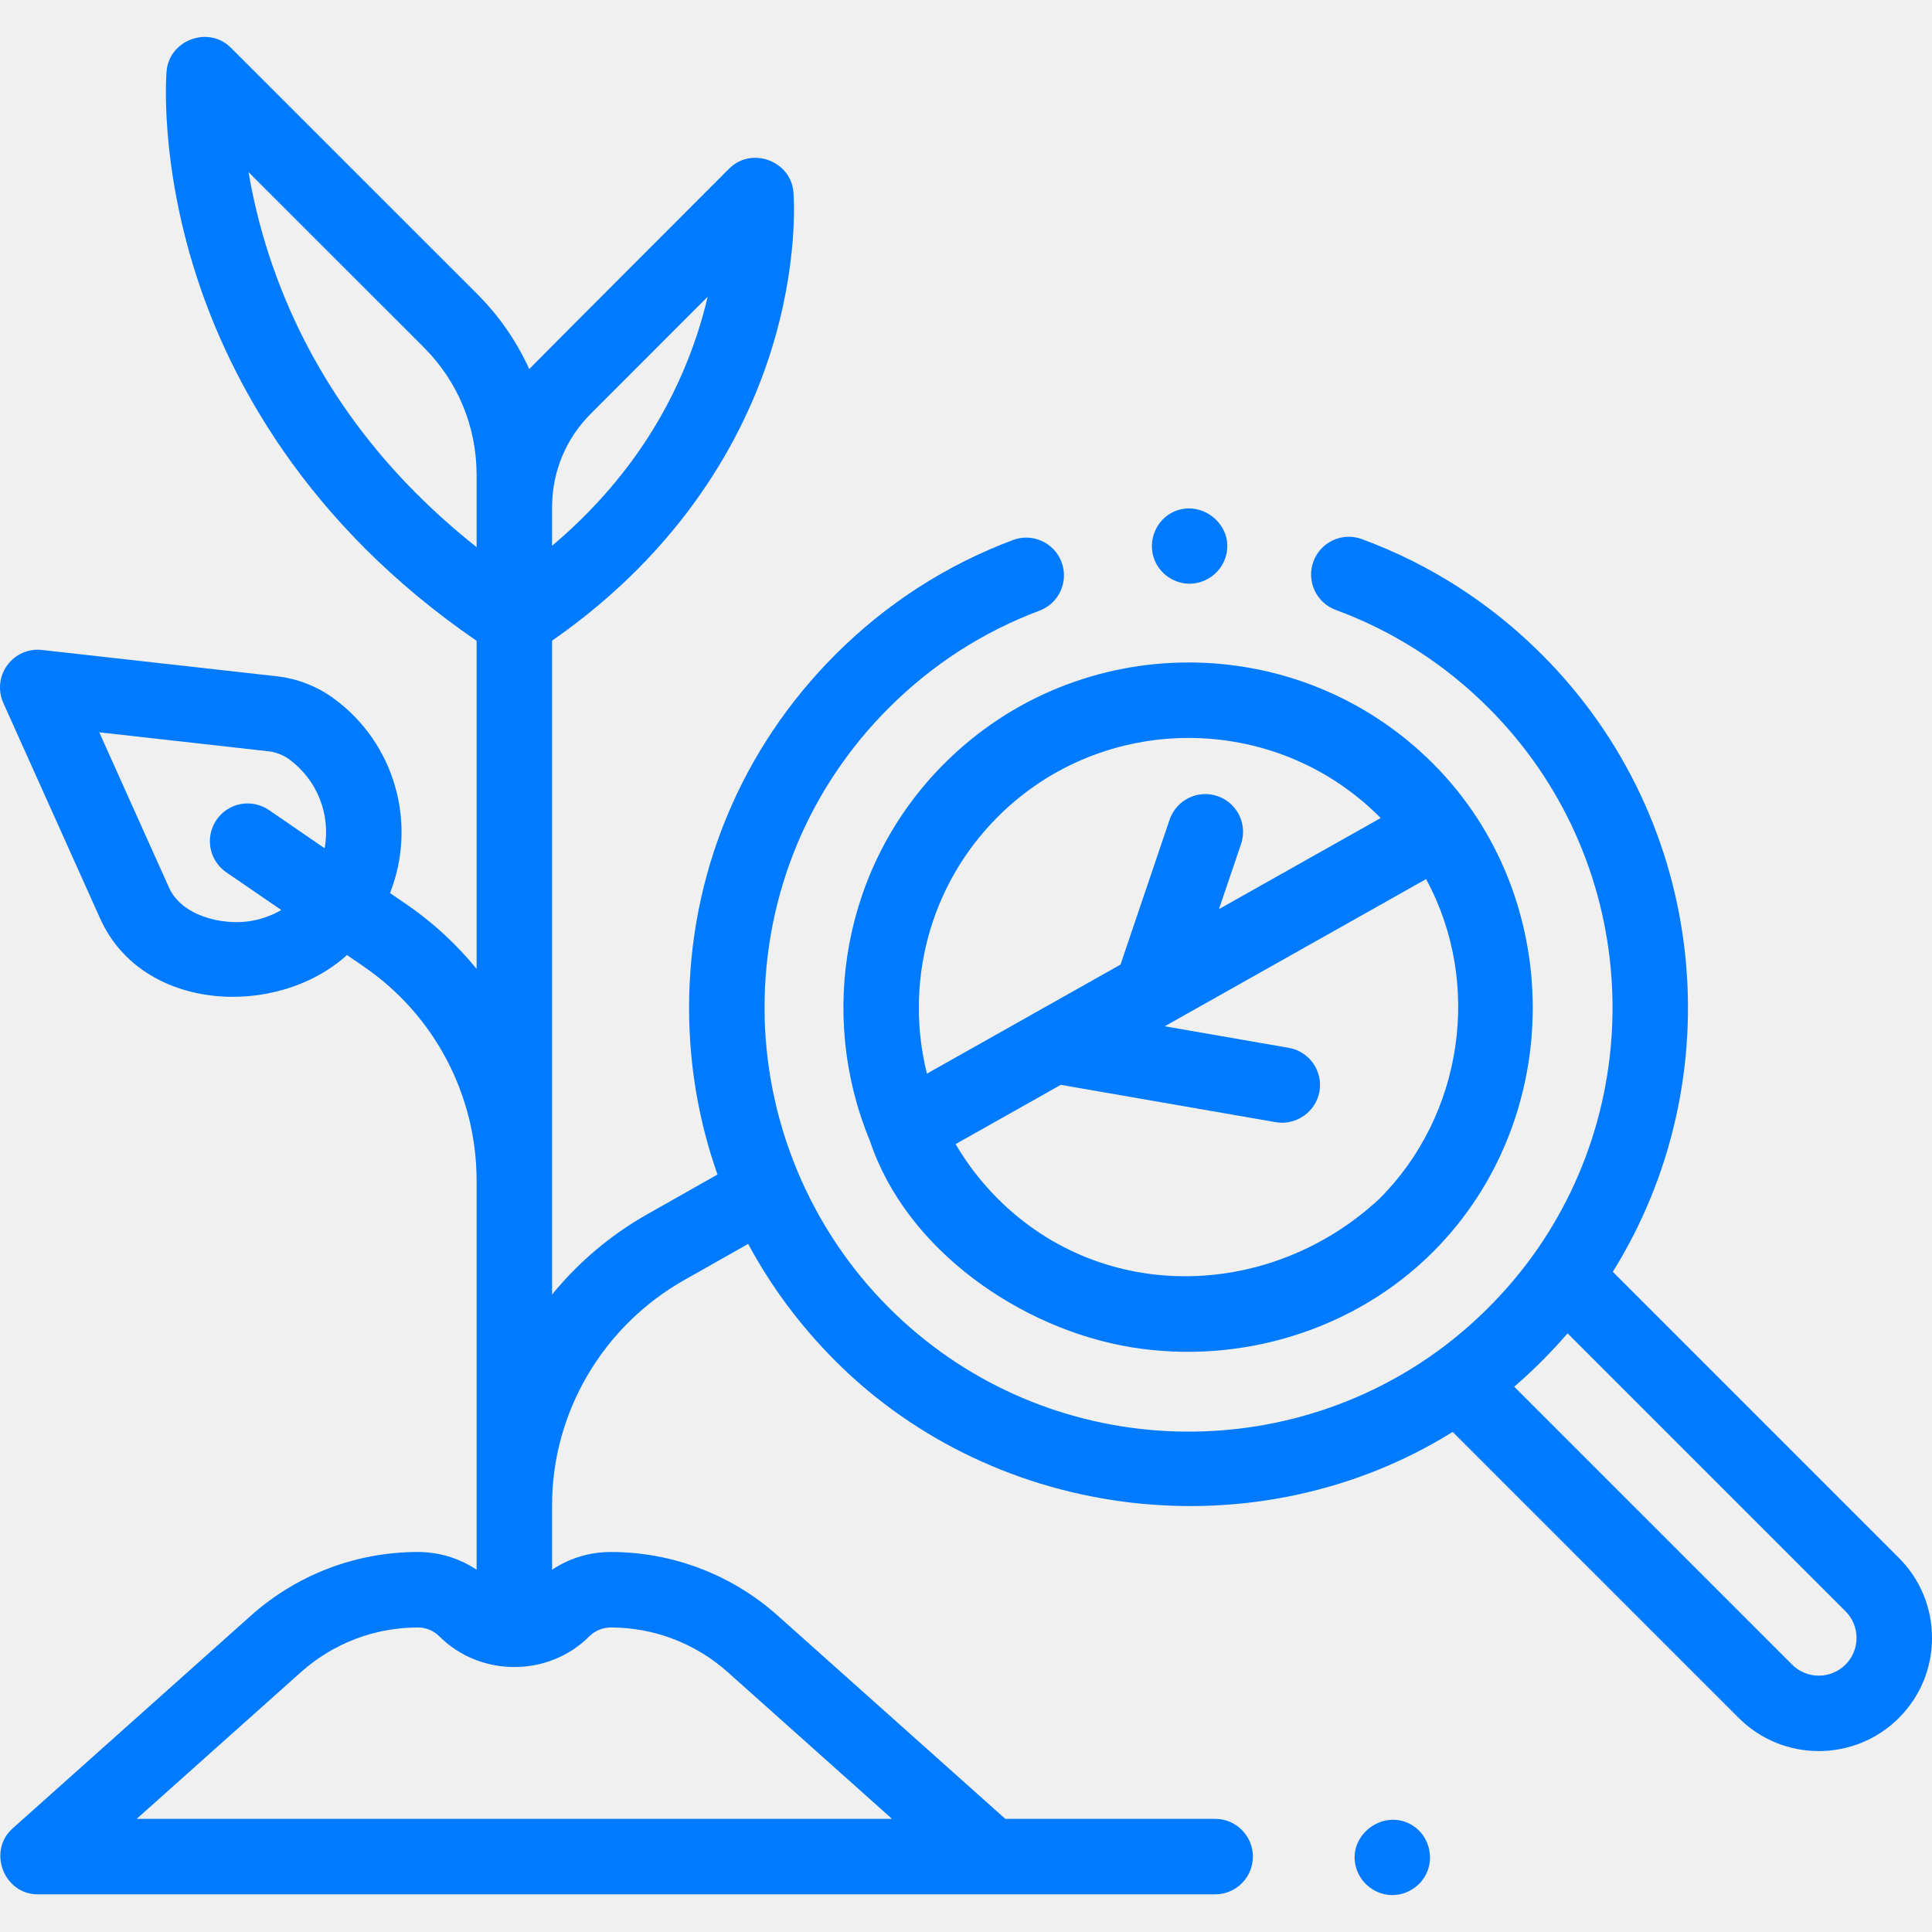
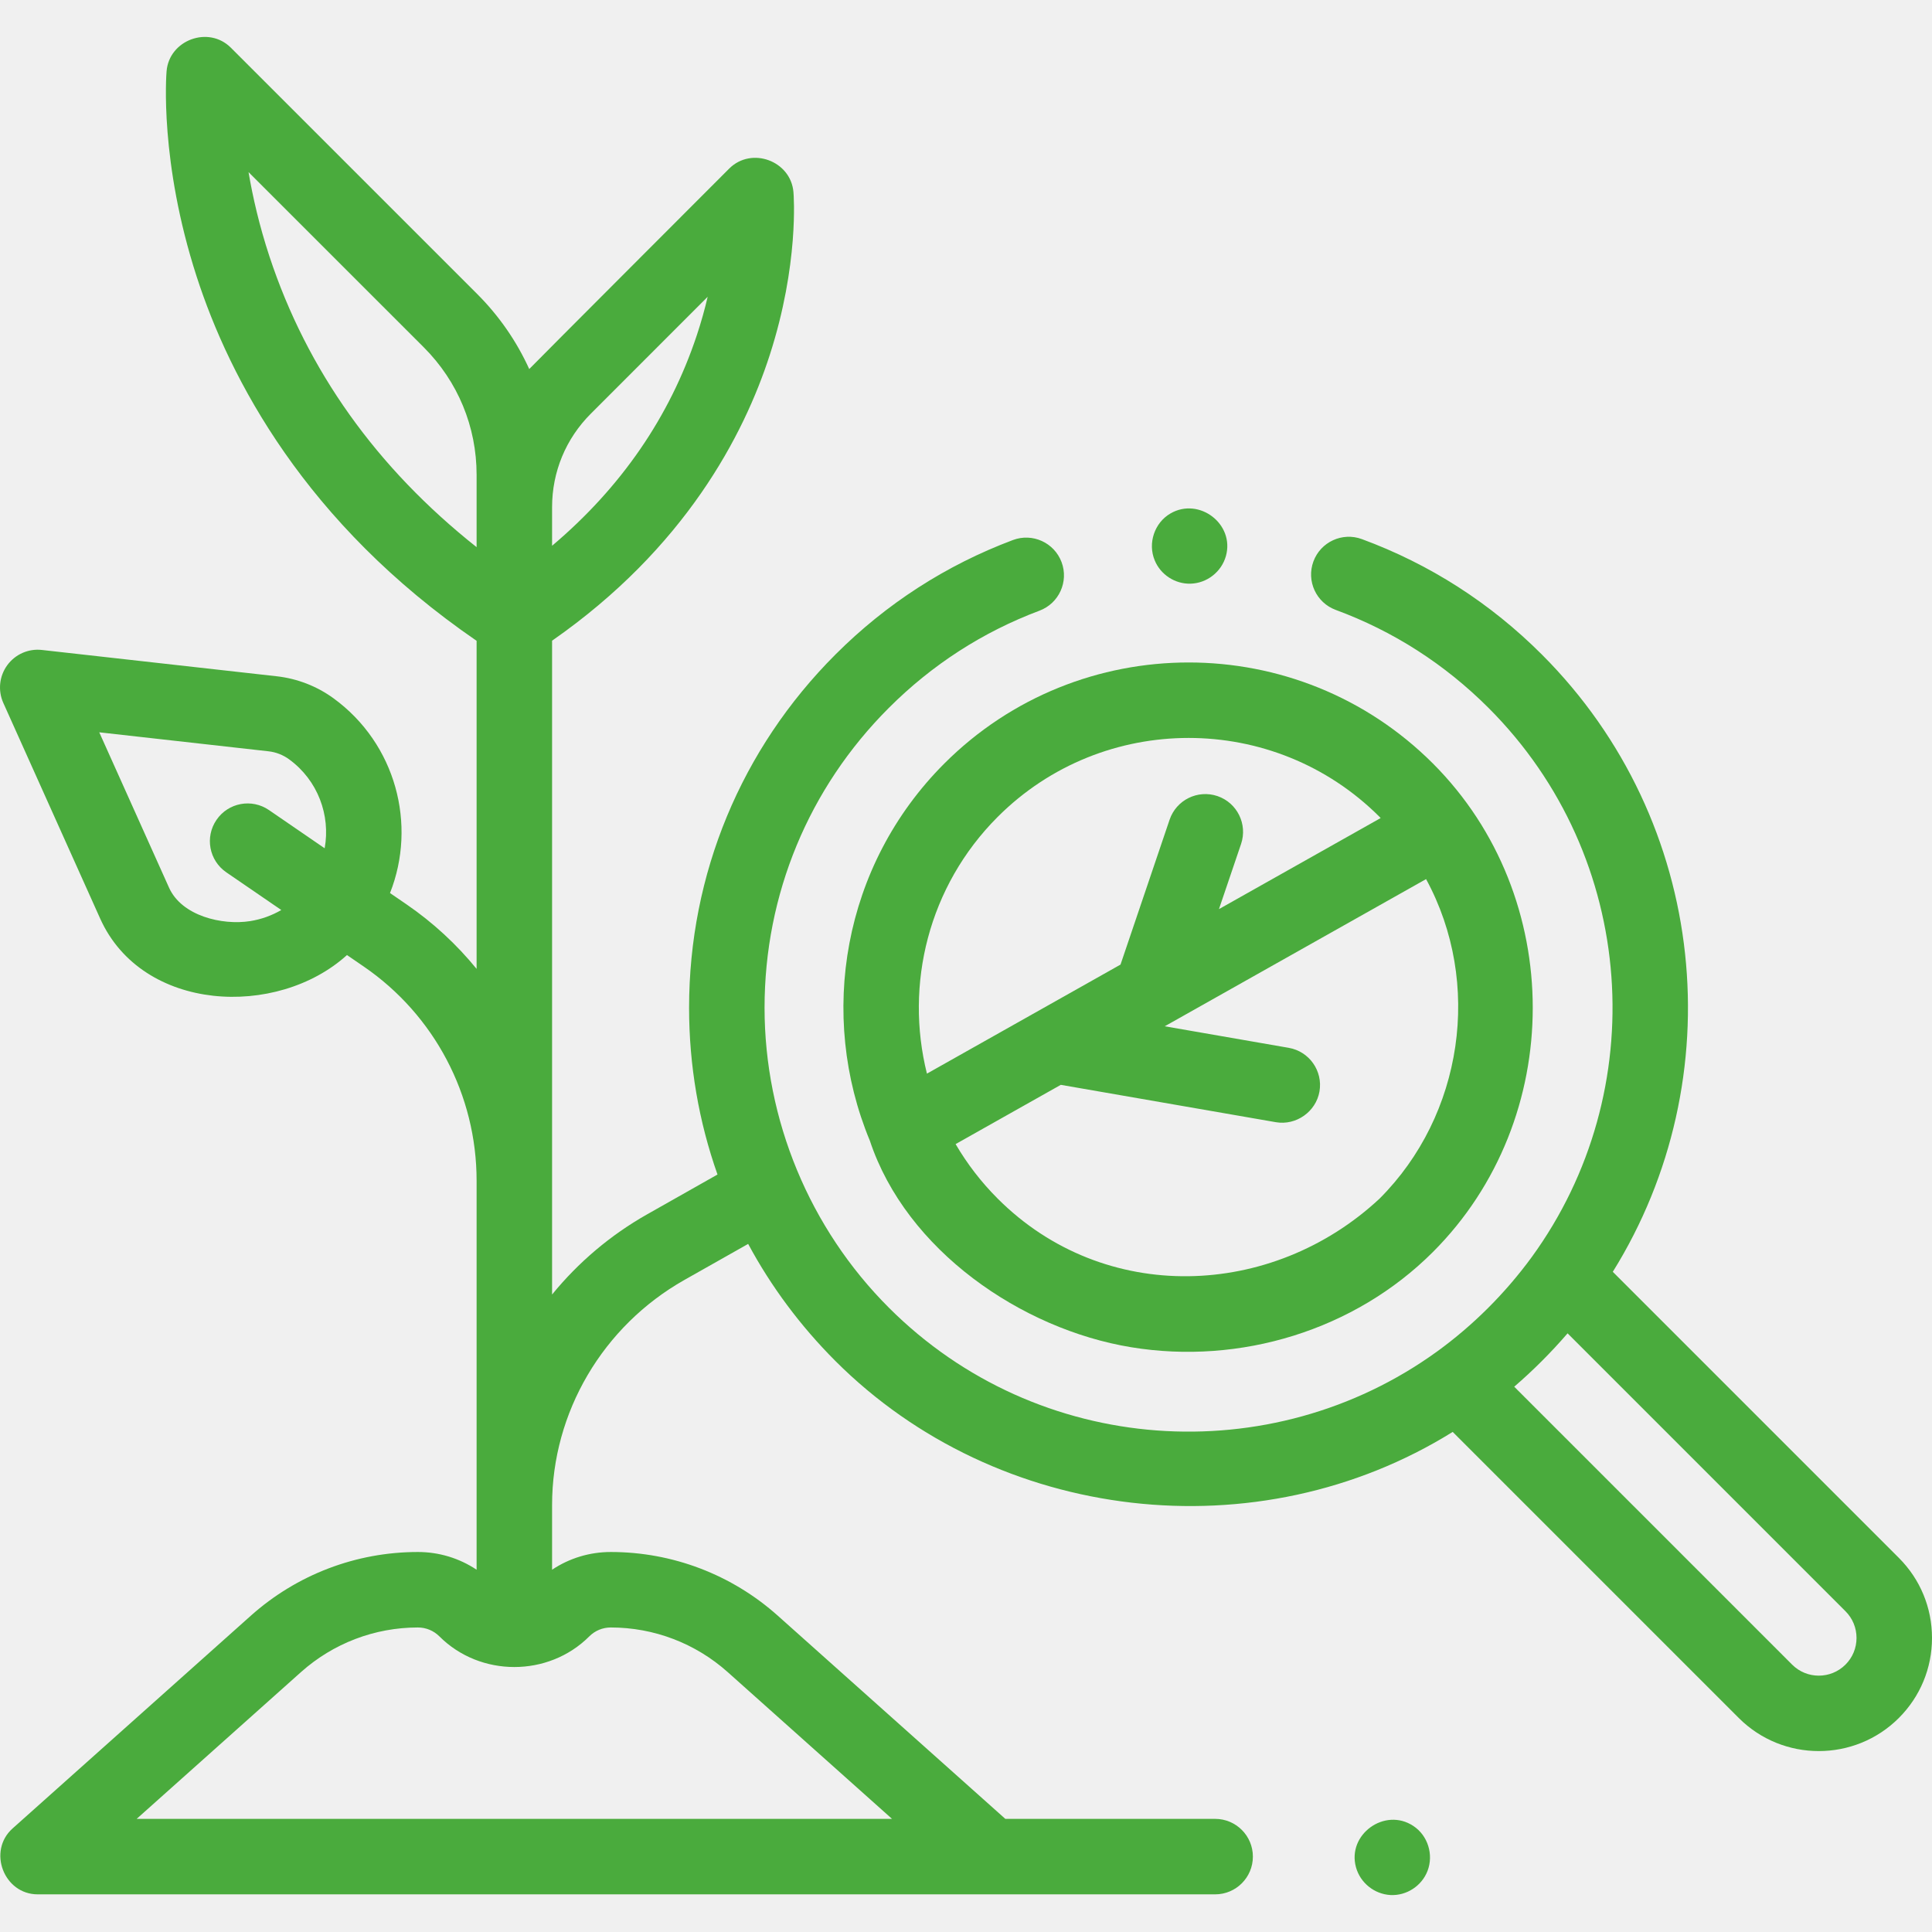
<svg xmlns="http://www.w3.org/2000/svg" width="45" height="45" viewBox="0 0 45 45" fill="none">
  <g id="040-research" clip-path="url(#clip0_2147_2)">
    <g id="Group">
      <g id="Group_2">
-         <path id="Vector" d="M44.228 36.286L37.565 29.623C40.36 25.135 39.809 19.141 35.914 15.246C34.713 14.045 33.302 13.14 31.721 12.557C31.265 12.389 30.76 12.622 30.592 13.077C30.424 13.533 30.657 14.038 31.112 14.206C32.454 14.701 33.651 15.469 34.671 16.489C38.151 19.968 38.486 25.42 35.677 29.28C35.061 30.122 34.316 30.867 33.471 31.48C29.612 34.271 24.175 33.931 20.702 30.457C18.857 28.613 17.808 26.082 17.808 23.473C17.808 20.835 18.836 18.354 20.702 16.489C21.709 15.482 22.89 14.72 24.211 14.224C24.666 14.054 24.896 13.547 24.726 13.093C24.555 12.638 24.049 12.408 23.594 12.578C22.036 13.163 20.644 14.06 19.459 15.245C17.261 17.443 16.05 20.365 16.05 23.473C16.05 24.817 16.277 26.126 16.712 27.357L15.075 28.283C14.212 28.771 13.465 29.409 12.859 30.152V14.923C15.956 12.766 17.325 10.136 17.927 8.275C18.614 6.153 18.487 4.541 18.481 4.474C18.419 3.745 17.503 3.408 16.984 3.927C16.984 3.927 12.388 8.527 12.327 8.596C12.035 7.953 11.628 7.361 11.114 6.847L5.377 1.111C4.859 0.592 3.942 0.929 3.88 1.658C3.873 1.742 3.713 3.763 4.58 6.441C5.349 8.815 7.103 12.181 11.101 14.926V22.567C10.636 21.997 10.088 21.489 9.467 21.063L9.084 20.801C9.715 19.206 9.219 17.323 7.77 16.266C7.382 15.983 6.925 15.806 6.448 15.752L0.977 15.139C0.663 15.103 0.355 15.239 0.169 15.494C-0.017 15.749 -0.052 16.084 0.077 16.372L2.333 21.395C3.315 23.58 6.452 23.721 8.082 22.245L8.473 22.513C10.118 23.641 11.101 25.506 11.101 27.501V36.562C10.699 36.294 10.227 36.149 9.733 36.149C8.295 36.149 6.913 36.676 5.841 37.634L0.293 42.588C-0.296 43.115 0.09 44.123 0.879 44.123H28.303C28.789 44.123 29.182 43.729 29.182 43.244C29.182 42.759 28.789 42.365 28.303 42.365H23.416L18.118 37.634C17.046 36.676 15.664 36.149 14.227 36.149C13.733 36.149 13.26 36.294 12.859 36.562V35.054C12.859 32.897 14.04 30.888 15.94 29.813L17.426 28.973C17.959 29.964 18.641 30.882 19.459 31.701C23.233 35.475 29.299 36.176 33.836 33.352L40.499 40.015C41.013 40.529 41.688 40.786 42.363 40.786C43.038 40.786 43.714 40.529 44.228 40.015C44.726 39.517 45 38.855 45 38.151C45 37.446 44.726 36.784 44.228 36.286ZM16.483 6.913C16.417 7.196 16.334 7.496 16.23 7.809C15.599 9.708 14.468 11.352 12.859 12.712V11.812C12.859 10.99 13.179 10.218 13.76 9.637L16.483 6.913ZM6.277 5.976C6.04 5.256 5.887 4.589 5.789 4.009L9.871 8.09C10.664 8.884 11.101 9.938 11.101 11.06V12.744C8.773 10.899 7.153 8.628 6.277 5.976ZM5.823 21.455C5.174 21.556 4.233 21.335 3.937 20.675L2.312 17.057L6.252 17.499C6.426 17.518 6.593 17.583 6.735 17.687C7.405 18.176 7.701 18.991 7.562 19.758L6.265 18.868C5.864 18.593 5.317 18.695 5.043 19.096C4.768 19.496 4.87 20.043 5.271 20.318L6.552 21.196C6.33 21.325 6.084 21.414 5.823 21.455ZM14.227 37.907C15.232 37.907 16.198 38.276 16.948 38.945L20.777 42.365H3.183L7.012 38.945C7.762 38.276 8.728 37.907 9.733 37.907C9.922 37.907 10.101 37.981 10.235 38.115C11.186 39.066 12.774 39.066 13.725 38.115C13.859 37.981 14.037 37.907 14.227 37.907ZM42.985 38.772C42.642 39.115 42.084 39.115 41.742 38.772L35.269 32.299C35.713 31.917 36.129 31.5 36.512 31.056L42.985 37.529C43.151 37.695 43.242 37.916 43.242 38.151C43.242 38.385 43.151 38.606 42.985 38.772Z" fill="#007BFF " />
-         <path id="Vector_2" d="M32.919 42.53C32.256 42.089 31.37 42.728 31.584 43.495C31.685 43.857 32.013 44.119 32.388 44.139C32.762 44.158 33.116 43.926 33.25 43.577C33.395 43.2 33.259 42.753 32.919 42.53Z" fill="#007BFF " />
-         <path id="Vector_3" d="M21.996 17.783C19.625 20.155 19.048 23.65 20.261 26.57C21.108 29.12 23.788 30.96 26.348 31.38C28.885 31.796 31.551 30.986 33.375 29.162C36.475 26.063 36.477 20.886 33.375 17.783C30.238 14.646 25.134 14.646 21.996 17.783ZM32.132 27.919C29.627 30.254 25.722 30.402 23.239 27.919C22.85 27.53 22.523 27.102 22.258 26.648L24.708 25.268L29.716 26.138C30.188 26.22 30.651 25.895 30.733 25.423C30.816 24.945 30.496 24.489 30.017 24.406L27.129 23.904L33.216 20.476C34.532 22.896 34.076 25.976 32.132 27.919ZM32.132 19.026C32.141 19.035 32.15 19.045 32.158 19.054L28.392 21.175L28.907 19.657C29.062 19.197 28.816 18.698 28.356 18.542C27.896 18.387 27.398 18.633 27.242 19.093L26.099 22.467L21.59 25.007C21.072 22.933 21.621 20.645 23.239 19.026C24.465 17.8 26.075 17.188 27.686 17.188C29.296 17.188 30.906 17.801 32.132 19.026Z" fill="#007BFF " />
-         <path id="Vector_4" d="M26.896 13.053C27.032 13.385 27.37 13.605 27.729 13.595C28.112 13.585 28.451 13.32 28.554 12.951C28.762 12.205 27.929 11.573 27.263 11.959C26.889 12.176 26.729 12.654 26.896 13.053Z" fill="#007BFF " />
+         <path id="Vector" d="M44.228 36.286L37.565 29.623C40.36 25.135 39.809 19.141 35.914 15.246C34.713 14.045 33.302 13.14 31.721 12.557C31.265 12.389 30.76 12.622 30.592 13.077C30.424 13.533 30.657 14.038 31.112 14.206C32.454 14.701 33.651 15.469 34.671 16.489C38.151 19.968 38.486 25.42 35.677 29.28C35.061 30.122 34.316 30.867 33.471 31.48C29.612 34.271 24.175 33.931 20.702 30.457C18.857 28.613 17.808 26.082 17.808 23.473C17.808 20.835 18.836 18.354 20.702 16.489C21.709 15.482 22.89 14.72 24.211 14.224C24.666 14.054 24.896 13.547 24.726 13.093C24.555 12.638 24.049 12.408 23.594 12.578C22.036 13.163 20.644 14.06 19.459 15.245C17.261 17.443 16.05 20.365 16.05 23.473C16.05 24.817 16.277 26.126 16.712 27.357L15.075 28.283C14.212 28.771 13.465 29.409 12.859 30.152V14.923C15.956 12.766 17.325 10.136 17.927 8.275C18.614 6.153 18.487 4.541 18.481 4.474C18.419 3.745 17.503 3.408 16.984 3.927C16.984 3.927 12.388 8.527 12.327 8.596C12.035 7.953 11.628 7.361 11.114 6.847L5.377 1.111C4.859 0.592 3.942 0.929 3.88 1.658C3.873 1.742 3.713 3.763 4.58 6.441C5.349 8.815 7.103 12.181 11.101 14.926V22.567C10.636 21.997 10.088 21.489 9.467 21.063L9.084 20.801C9.715 19.206 9.219 17.323 7.77 16.266C7.382 15.983 6.925 15.806 6.448 15.752L0.977 15.139C0.663 15.103 0.355 15.239 0.169 15.494C-0.017 15.749 -0.052 16.084 0.077 16.372L2.333 21.395C3.315 23.58 6.452 23.721 8.082 22.245L8.473 22.513C10.118 23.641 11.101 25.506 11.101 27.501V36.562C10.699 36.294 10.227 36.149 9.733 36.149C8.295 36.149 6.913 36.676 5.841 37.634L0.293 42.588C-0.296 43.115 0.09 44.123 0.879 44.123H28.303C28.789 44.123 29.182 43.729 29.182 43.244C29.182 42.759 28.789 42.365 28.303 42.365H23.416L18.118 37.634C17.046 36.676 15.664 36.149 14.227 36.149C13.733 36.149 13.26 36.294 12.859 36.562V35.054C12.859 32.897 14.04 30.888 15.94 29.813L17.426 28.973C17.959 29.964 18.641 30.882 19.459 31.701C23.233 35.475 29.299 36.176 33.836 33.352L40.499 40.015C41.013 40.529 41.688 40.786 42.363 40.786C43.038 40.786 43.714 40.529 44.228 40.015C44.726 39.517 45 38.855 45 38.151C45 37.446 44.726 36.784 44.228 36.286ZM16.483 6.913C16.417 7.196 16.334 7.496 16.23 7.809C15.599 9.708 14.468 11.352 12.859 12.712V11.812C12.859 10.99 13.179 10.218 13.76 9.637L16.483 6.913ZM6.277 5.976C6.04 5.256 5.887 4.589 5.789 4.009L9.871 8.09C10.664 8.884 11.101 9.938 11.101 11.06V12.744C8.773 10.899 7.153 8.628 6.277 5.976ZM5.823 21.455C5.174 21.556 4.233 21.335 3.937 20.675L2.312 17.057L6.252 17.499C6.426 17.518 6.593 17.583 6.735 17.687C7.405 18.176 7.701 18.991 7.562 19.758L6.265 18.868C5.864 18.593 5.317 18.695 5.043 19.096C4.768 19.496 4.87 20.043 5.271 20.318L6.552 21.196C6.33 21.325 6.084 21.414 5.823 21.455ZM14.227 37.907C15.232 37.907 16.198 38.276 16.948 38.945L20.777 42.365H3.183L7.012 38.945C7.762 38.276 8.728 37.907 9.733 37.907C9.922 37.907 10.101 37.981 10.235 38.115C11.186 39.066 12.774 39.066 13.725 38.115C13.859 37.981 14.037 37.907 14.227 37.907ZM42.985 38.772C42.642 39.115 42.084 39.115 41.742 38.772L35.269 32.299C35.713 31.917 36.129 31.5 36.512 31.056L42.985 37.529C43.151 37.695 43.242 37.916 43.242 38.151C43.242 38.385 43.151 38.606 42.985 38.772Z" fill="#4aab3d " />
+         <path id="Vector_2" d="M32.919 42.53C32.256 42.089 31.37 42.728 31.584 43.495C31.685 43.857 32.013 44.119 32.388 44.139C32.762 44.158 33.116 43.926 33.25 43.577C33.395 43.2 33.259 42.753 32.919 42.53Z" fill="#4aab3d " />
+         <path id="Vector_3" d="M21.996 17.783C19.625 20.155 19.048 23.65 20.261 26.57C21.108 29.12 23.788 30.96 26.348 31.38C28.885 31.796 31.551 30.986 33.375 29.162C36.475 26.063 36.477 20.886 33.375 17.783C30.238 14.646 25.134 14.646 21.996 17.783ZM32.132 27.919C29.627 30.254 25.722 30.402 23.239 27.919C22.85 27.53 22.523 27.102 22.258 26.648L24.708 25.268L29.716 26.138C30.188 26.22 30.651 25.895 30.733 25.423C30.816 24.945 30.496 24.489 30.017 24.406L27.129 23.904L33.216 20.476C34.532 22.896 34.076 25.976 32.132 27.919ZM32.132 19.026C32.141 19.035 32.15 19.045 32.158 19.054L28.392 21.175L28.907 19.657C29.062 19.197 28.816 18.698 28.356 18.542C27.896 18.387 27.398 18.633 27.242 19.093L26.099 22.467L21.59 25.007C21.072 22.933 21.621 20.645 23.239 19.026C24.465 17.8 26.075 17.188 27.686 17.188C29.296 17.188 30.906 17.801 32.132 19.026Z" fill="#4aab3d " />
+         <path id="Vector_4" d="M26.896 13.053C27.032 13.385 27.37 13.605 27.729 13.595C28.112 13.585 28.451 13.32 28.554 12.951C28.762 12.205 27.929 11.573 27.263 11.959C26.889 12.176 26.729 12.654 26.896 13.053Z" fill="#4aab3d " />
      </g>
    </g>
  </g>
  <defs>
    <clipPath id="clip0_2147_2">
      <rect width="45" height="45" fill="white" />
    </clipPath>
  </defs>
</svg>
